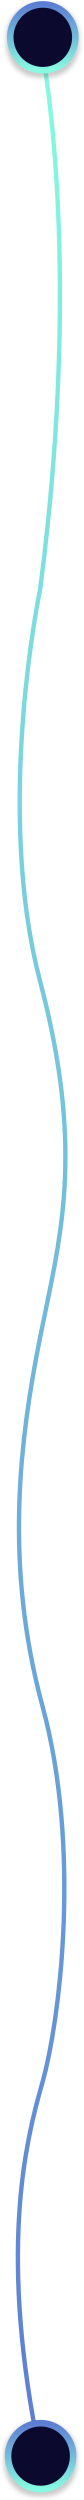
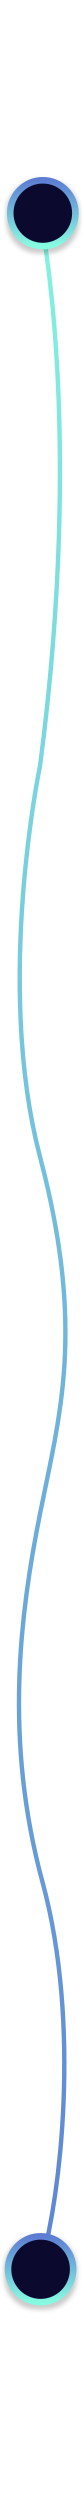
- <svg xmlns="http://www.w3.org/2000/svg" xmlns:xlink="http://www.w3.org/1999/xlink" width="76px" height="2278px" viewBox="0 0 76 2278" version="1.1">
-   <defs>
-     <linearGradient x1="49.957%" y1="100.018%" x2="49.957%" y2="-0.02%" id="linearGradient-1">
-       <stop stop-color="#5D7DD3" offset="0%" />
-       <stop stop-color="#87FBE1" offset="100%" />
-     </linearGradient>
-     <linearGradient x1="50%" y1="0%" x2="50%" y2="100%" id="linearGradient-2">
-       <stop stop-color="#5D7DD3" offset="0%" />
-       <stop stop-color="#87FBE1" offset="100%" />
-     </linearGradient>
-     <ellipse id="path-3" cx="30" cy="30" rx="29.688" ry="30" />
-     <filter x="-17.7%" y="-12.5%" width="135.4%" height="135.0%" filterUnits="objectBoundingBox" id="filter-4">
-       <feMorphology radius="3" operator="dilate" in="SourceAlpha" result="shadowSpreadOuter1" />
-       <feOffset dx="0" dy="3" in="shadowSpreadOuter1" result="shadowOffsetOuter1" />
-       <feGaussianBlur stdDeviation="2" in="shadowOffsetOuter1" result="shadowBlurOuter1" />
-       <feComposite in="shadowBlurOuter1" in2="SourceAlpha" operator="out" result="shadowBlurOuter1" />
-       <feColorMatrix values="0 0 0 0 0   0 0 0 0 0   0 0 0 0 0  0 0 0 0.203 0" type="matrix" in="shadowBlurOuter1" />
-     </filter>
-     <ellipse id="path-5" cx="30" cy="30" rx="29.688" ry="30" />
-     <filter x="-17.7%" y="-12.5%" width="135.4%" height="135.0%" filterUnits="objectBoundingBox" id="filter-6">
-       <feMorphology radius="3" operator="dilate" in="SourceAlpha" result="shadowSpreadOuter1" />
-       <feOffset dx="0" dy="3" in="shadowSpreadOuter1" result="shadowOffsetOuter1" />
-       <feGaussianBlur stdDeviation="2" in="shadowOffsetOuter1" result="shadowBlurOuter1" />
-       <feComposite in="shadowBlurOuter1" in2="SourceAlpha" operator="out" result="shadowBlurOuter1" />
-       <feColorMatrix values="0 0 0 0 0   0 0 0 0 0   0 0 0 0 0  0 0 0 0.203 0" type="matrix" in="shadowBlurOuter1" />
-     </filter>
-   </defs>
-   <g id="Page-1" stroke="none" stroke-width="1" fill="none" fill-rule="evenodd">
+ <svg xmlns="http://www.w3.org/2000/svg" width="76px" height="2278px" version="1.1" id="Ebene_1" x="0px" y="0px" viewBox="0 0 76 1957.5" style="enable-background:new 0 0 76 1957.5;" xml:space="preserve">
+   <style type="text/css">
+ 	.st0{fill:none;stroke:url(#SVGID_1_);stroke-width:4;}
+ 	.st1{filter:url(#filter-4);}
+ 	.st2{fill-rule:evenodd;clip-rule:evenodd;}
+ 	.st3{fill-rule:evenodd;clip-rule:evenodd;fill:#0B0A2E;stroke:url(#SVGID_2_);stroke-width:6;}
+ 	.st4{filter:url(#filter-6);}
+ 	.st5{fill-rule:evenodd;clip-rule:evenodd;fill:#0B0A2E;stroke:url(#SVGID_3_);stroke-width:6;}
+ </style>
+   <filter filterUnits="objectBoundingBox" height="135.0%" id="filter-6" width="135.4%" x="-17.7%" y="-12.5%">
+     <feMorphology in="SourceAlpha" operator="dilate" radius="3" result="shadowSpreadOuter1" />
+     <feOffset dx="0" dy="3" in="shadowSpreadOuter1" result="shadowOffsetOuter1" />
+     <feGaussianBlur in="shadowOffsetOuter1" result="shadowBlurOuter1" stdDeviation="2" />
+     <feComposite in="shadowBlurOuter1" in2="SourceAlpha" operator="out" result="shadowBlurOuter1" />
+     <feColorMatrix in="shadowBlurOuter1" type="matrix" values="0 0 0 0 0   0 0 0 0 0   0 0 0 0 0  0 0 0 0.203 0">
+ 		</feColorMatrix>
+   </filter>
+   <filter filterUnits="objectBoundingBox" height="135.0%" id="filter-4" width="135.4%" x="-17.7%" y="-12.5%">
+     <feMorphology in="SourceAlpha" operator="dilate" radius="3" result="shadowSpreadOuter1" />
+     <feOffset dx="0" dy="3" in="shadowSpreadOuter1" result="shadowOffsetOuter1" />
+     <feGaussianBlur in="shadowOffsetOuter1" result="shadowBlurOuter1" stdDeviation="2" />
+     <feComposite in="shadowBlurOuter1" in2="SourceAlpha" operator="out" result="shadowBlurOuter1" />
+     <feColorMatrix in="shadowBlurOuter1" type="matrix" values="0 0 0 0 0   0 0 0 0 0   0 0 0 0 0  0 0 0 0.203 0">
+ 		</feColorMatrix>
+   </filter>
+   <g id="Page-1">
    <g id="line" transform="translate(7, 4)">
-       <g transform="translate(9, 32)" id="Path" stroke="url(#linearGradient-1)" stroke-width="4">
-         <path d="M20.5,0 C20.5,0 61.3,190.2 20.5,501.5 C20.5,501.5 -21.2,699.7 20.5,858 C62.2,1016.3 38.2,1093.4 20.3,1183.9 C2.4,1274.4 -12.6,1388.7 22.8,1519 C58.2,1649.3 38.5,1806.3 22.5,1862.2 C6.4,1918.1 -17.2,2019.2 20.6,2201.4" />
+       <g id="Path" transform="translate(9, 32)">
+         <linearGradient id="SVGID_1_" gradientUnits="userSpaceOnUse" x1="-915.222" y1="1642.362" x2="-915.222" y2="1643.332" gradientTransform="matrix(43.3068 0 0 -2201.4 39657.75 3617499)">
+           <stop offset="0" style="stop-color:#5D7DD3" />
+           <stop offset="1" style="stop-color:#87FBE1" />
+         </linearGradient>
+         <path class="st0" d="M20.5,0c0,0,40.8,190.2,0,501.5c0,0-41.7,198.2,0,356.5s17.7,235.4-0.2,325.9s-32.9,204.8,2.5,335.1     s15.7,287.3-0.3,343.2" />
      </g>
-       <g id="0" transform="translate(0, 2204)">
+       <g transform="translate(0, 2204)">
        <g id="Oval-Copy-16">
-           <use fill="black" fill-opacity="1" filter="url(#filter-4)" xlink:href="#path-3" />
-           <use stroke="url(#linearGradient-2)" stroke-width="6" fill="#0B0A2E" fill-rule="evenodd" xlink:href="#path-3" />
+           <g class="st1">
+             <ellipse id="path-3_1_" class="st2" cx="30" cy="-300.5" rx="29.7" ry="30" />
+           </g>
+           <g>
+             <linearGradient id="SVGID_2_" gradientUnits="userSpaceOnUse" x1="-911.988" y1="-513.508" x2="-911.988" y2="-514.508" gradientTransform="matrix(59.375 0 0 -60 54179.312 -31141)">
+               <stop offset="0" style="stop-color:#5D7DD3" />
+               <stop offset="1" style="stop-color:#87FBE1" />
+             </linearGradient>
+             <ellipse class="st3" cx="30" cy="-300.5" rx="29.7" ry="30" />
+           </g>
        </g>
      </g>
-       <g id="0" transform="translate(2, 0)">
-         <g id="Oval-Copy-16">
-           <use fill="black" fill-opacity="1" filter="url(#filter-6)" xlink:href="#path-5" />
-           <use stroke="url(#linearGradient-2)" stroke-width="6" fill="#0B0A2E" fill-rule="evenodd" xlink:href="#path-5" />
+       <g transform="translate(2, 0)">
+         <g>
+           <g class="st4">
+             <ellipse id="path-5_1_" class="st2" cx="30" cy="30" rx="29.7" ry="30" />
+           </g>
+           <g>
+             <linearGradient id="SVGID_3_" gradientUnits="userSpaceOnUse" x1="-913.988" y1="1684.983" x2="-913.988" y2="1683.983" gradientTransform="matrix(59.375 0 0 -60 54298.062 101099)">
+               <stop offset="0" style="stop-color:#5D7DD3" />
+               <stop offset="1" style="stop-color:#87FBE1" />
+             </linearGradient>
+             <ellipse class="st5" cx="30" cy="30" rx="29.7" ry="30" />
+           </g>
        </g>
      </g>
    </g>
  </g>
</svg>
